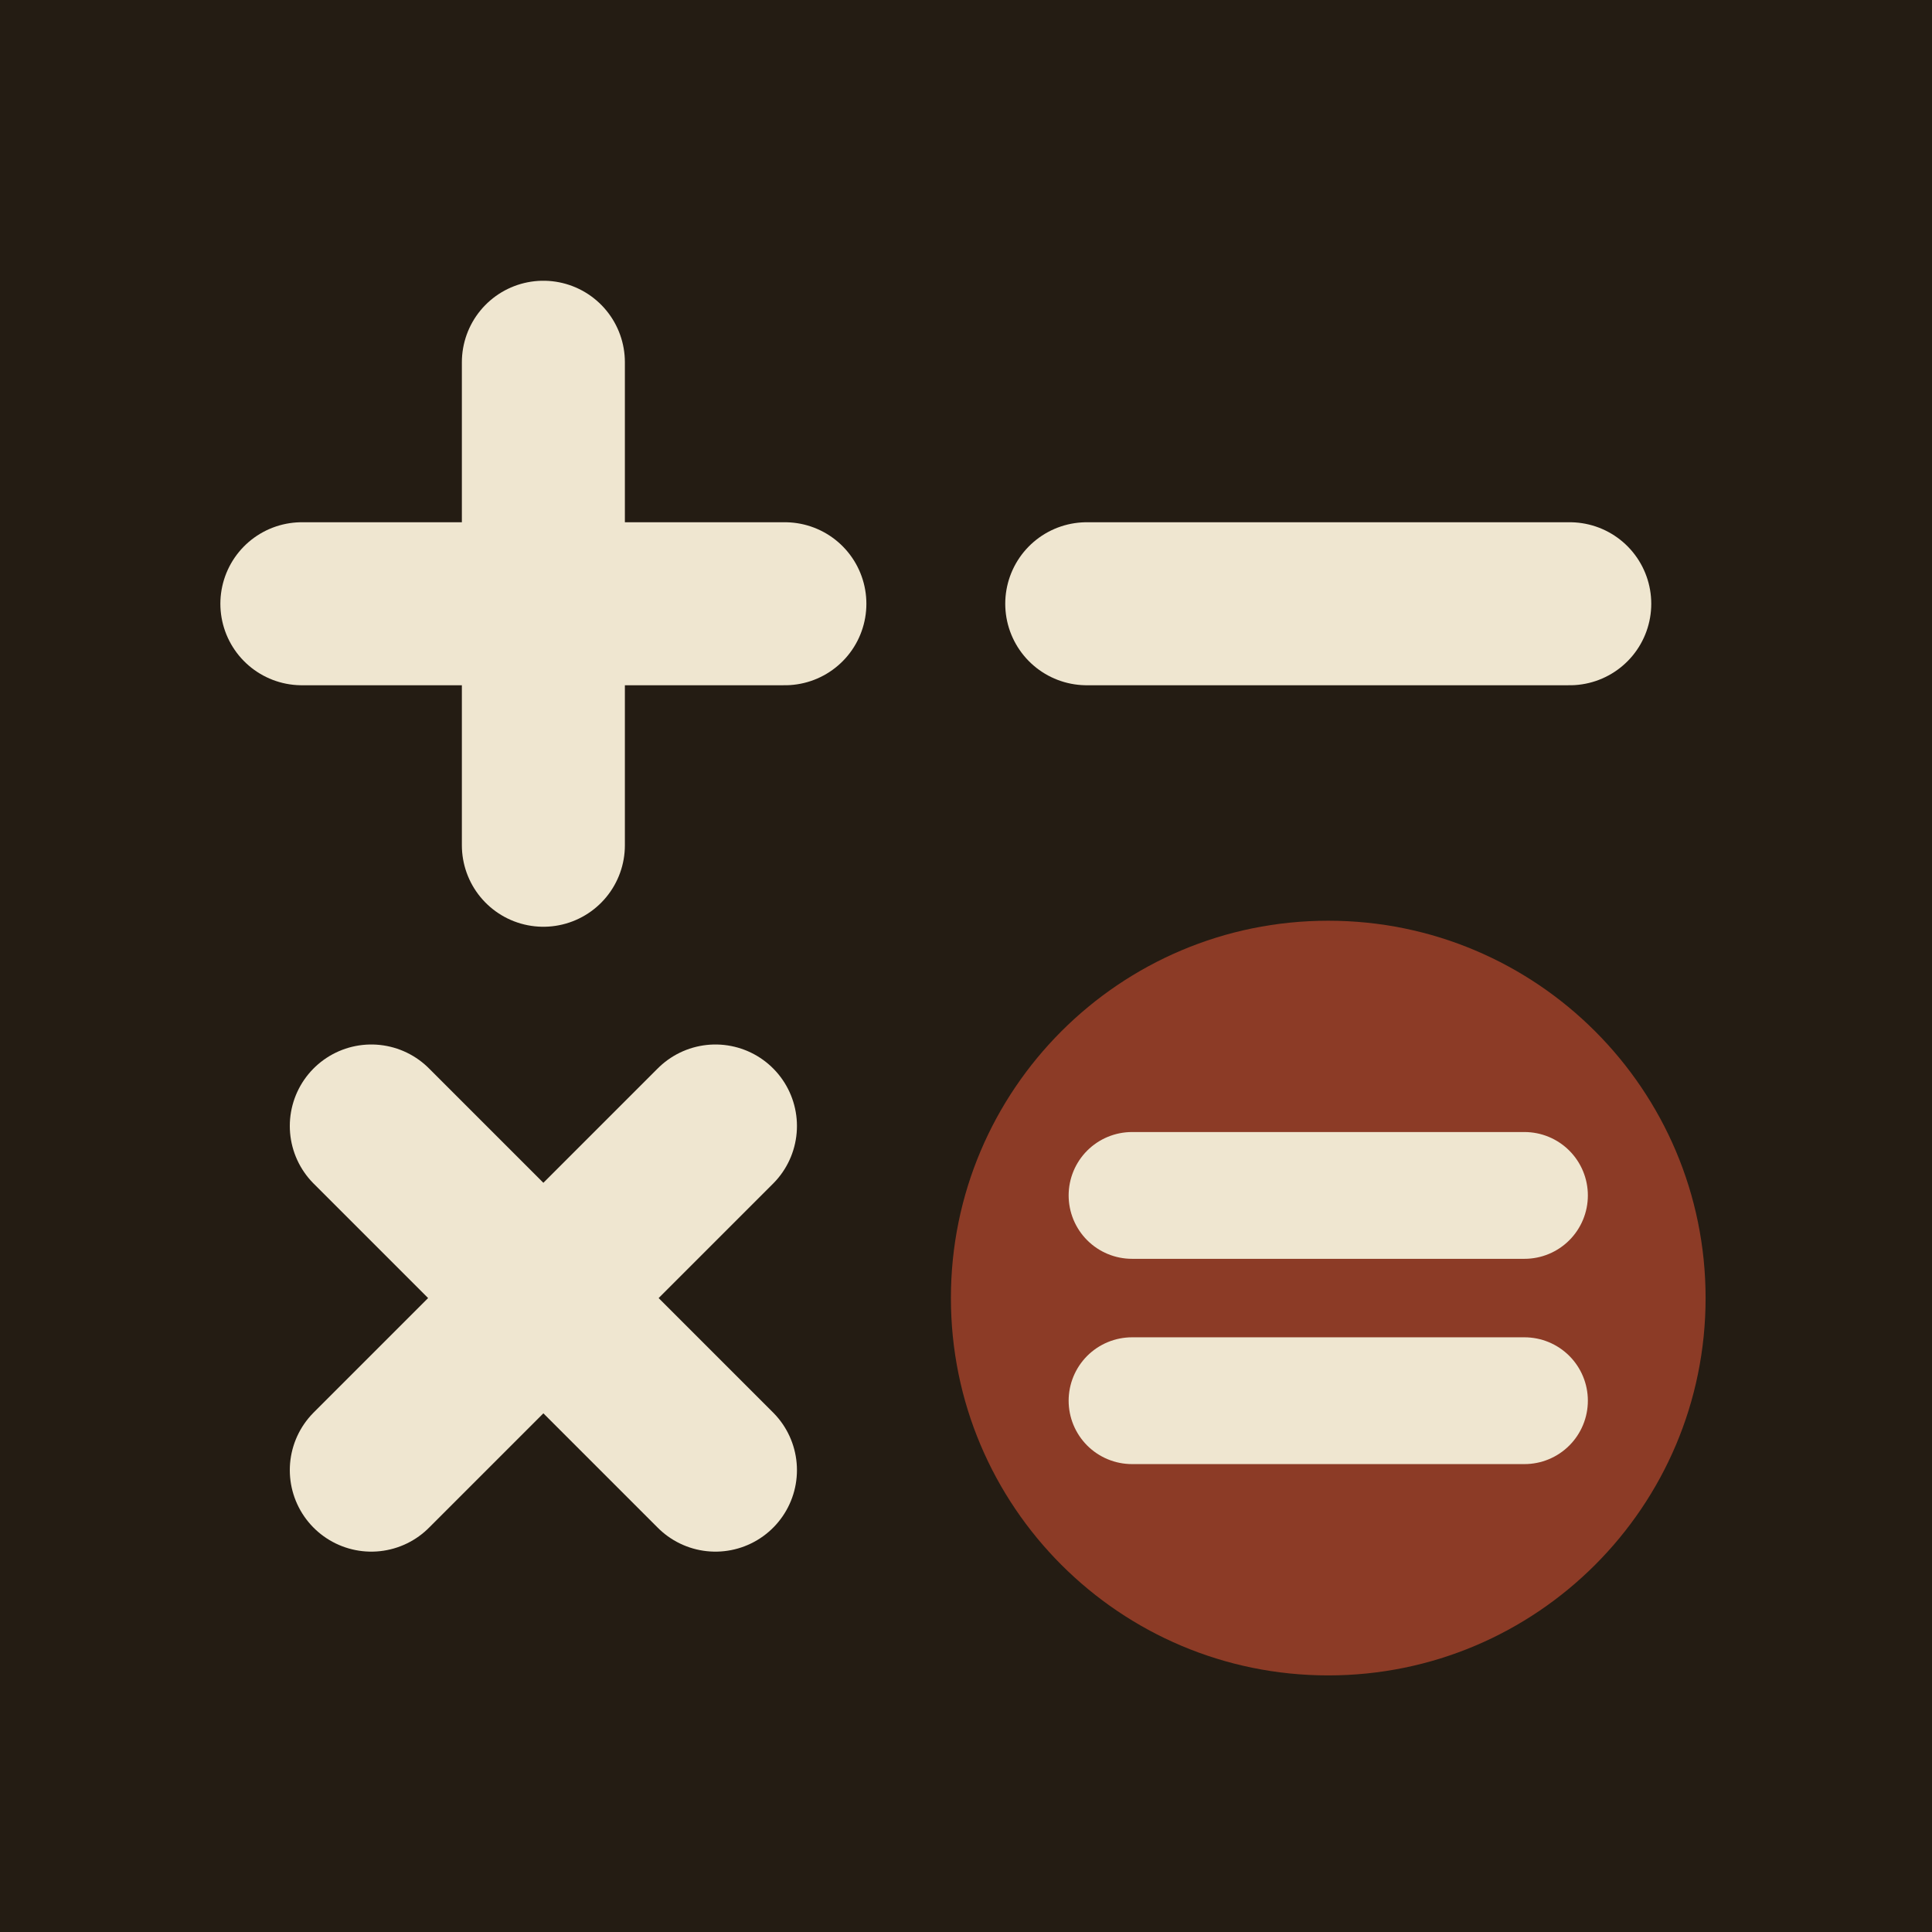
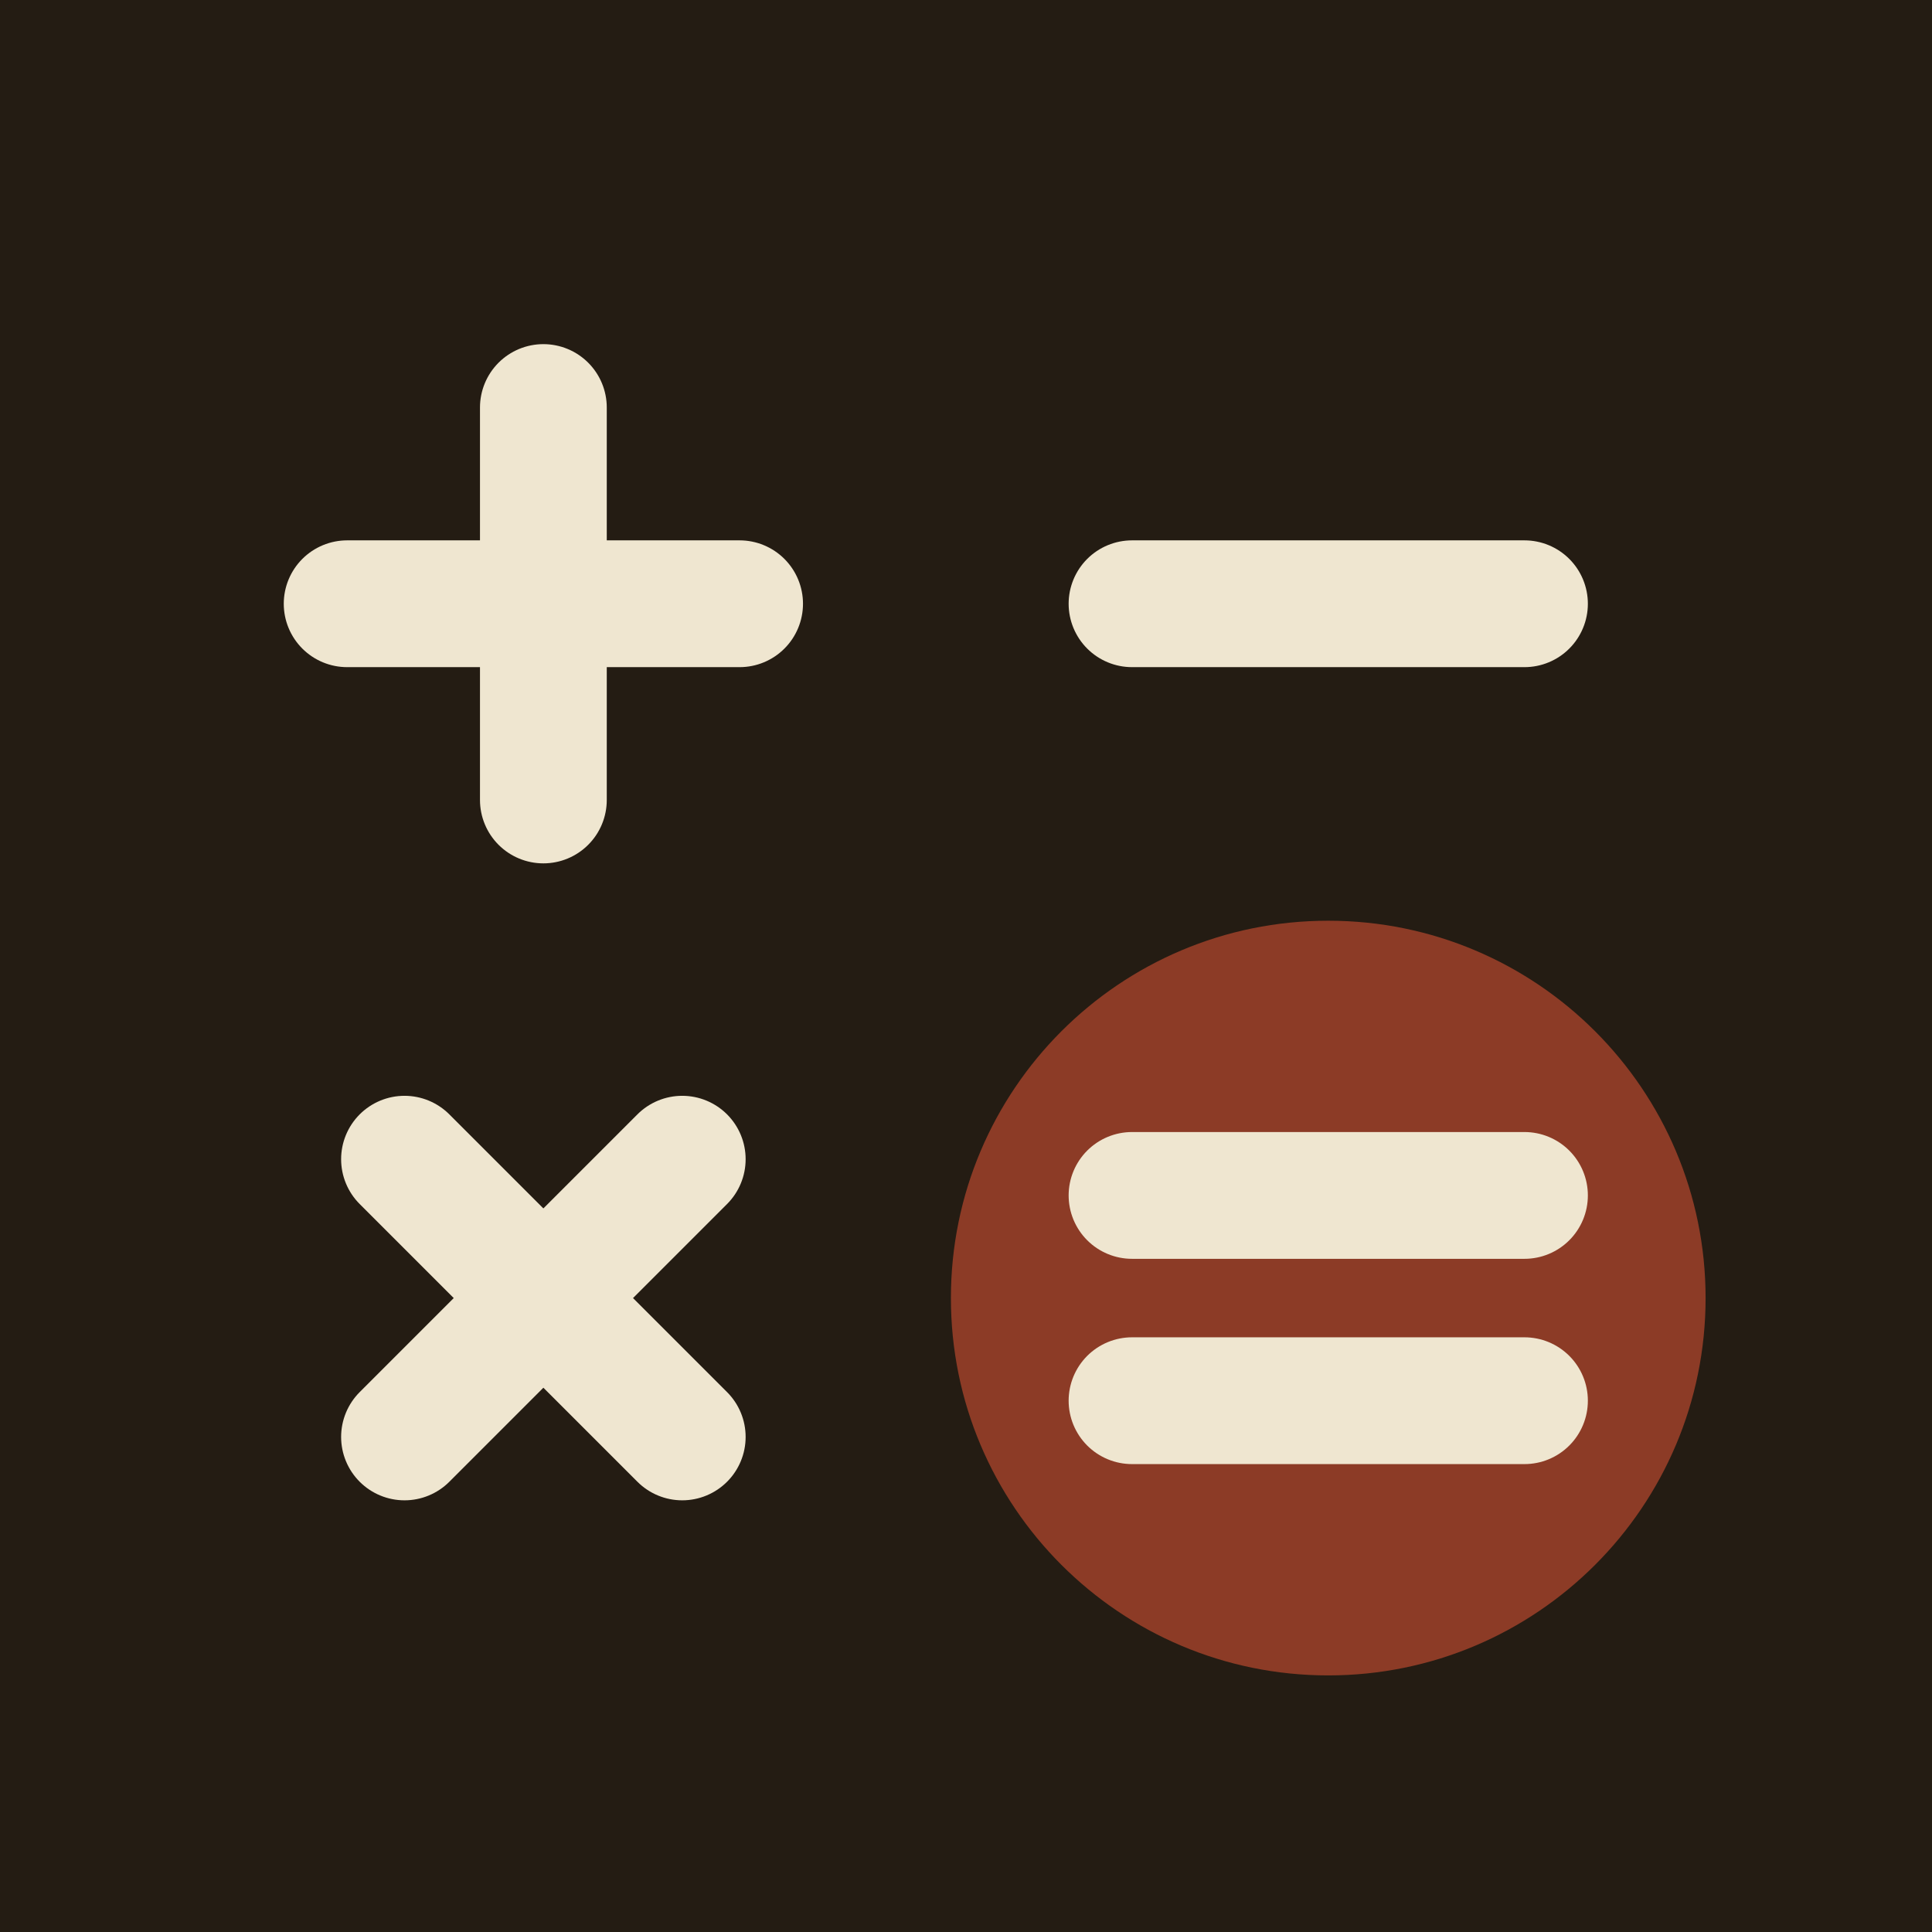
<svg xmlns="http://www.w3.org/2000/svg" viewBox="0 0 64 64" role="img" aria-label="Cipher">
  <rect width="64" height="64" fill="#241C13" />
-   <g stroke="#EFE6D0" stroke-width="5.4" stroke-linecap="round" fill="none">
-     <path d="M10 20H26M18 12V28" />
-     <path d="M36 20H52" />
-     <path d="M12.3 37.3L23.7 48.7M23.7 37.3L12.3 48.7" />
+   <g stroke="#EFE6D0" stroke-width="4.2" stroke-linecap="round" fill="none">
+     <path d="M11.5 20H24.5M18 13.5V26.5" />
+     <path d="M37.5 20H50.5" />
+     <path d="M13.4 38.4L22.6 47.6M22.6 38.4L13.4 47.6" />
  </g>
  <circle cx="44" cy="43" r="12.5" fill="#8C3B26" />
  <g stroke="#EFE6D0" stroke-width="4.2" stroke-linecap="round" fill="none">
    <path d="M37.5 39.6H50.5M37.5 46.4H50.5" />
  </g>
</svg>
